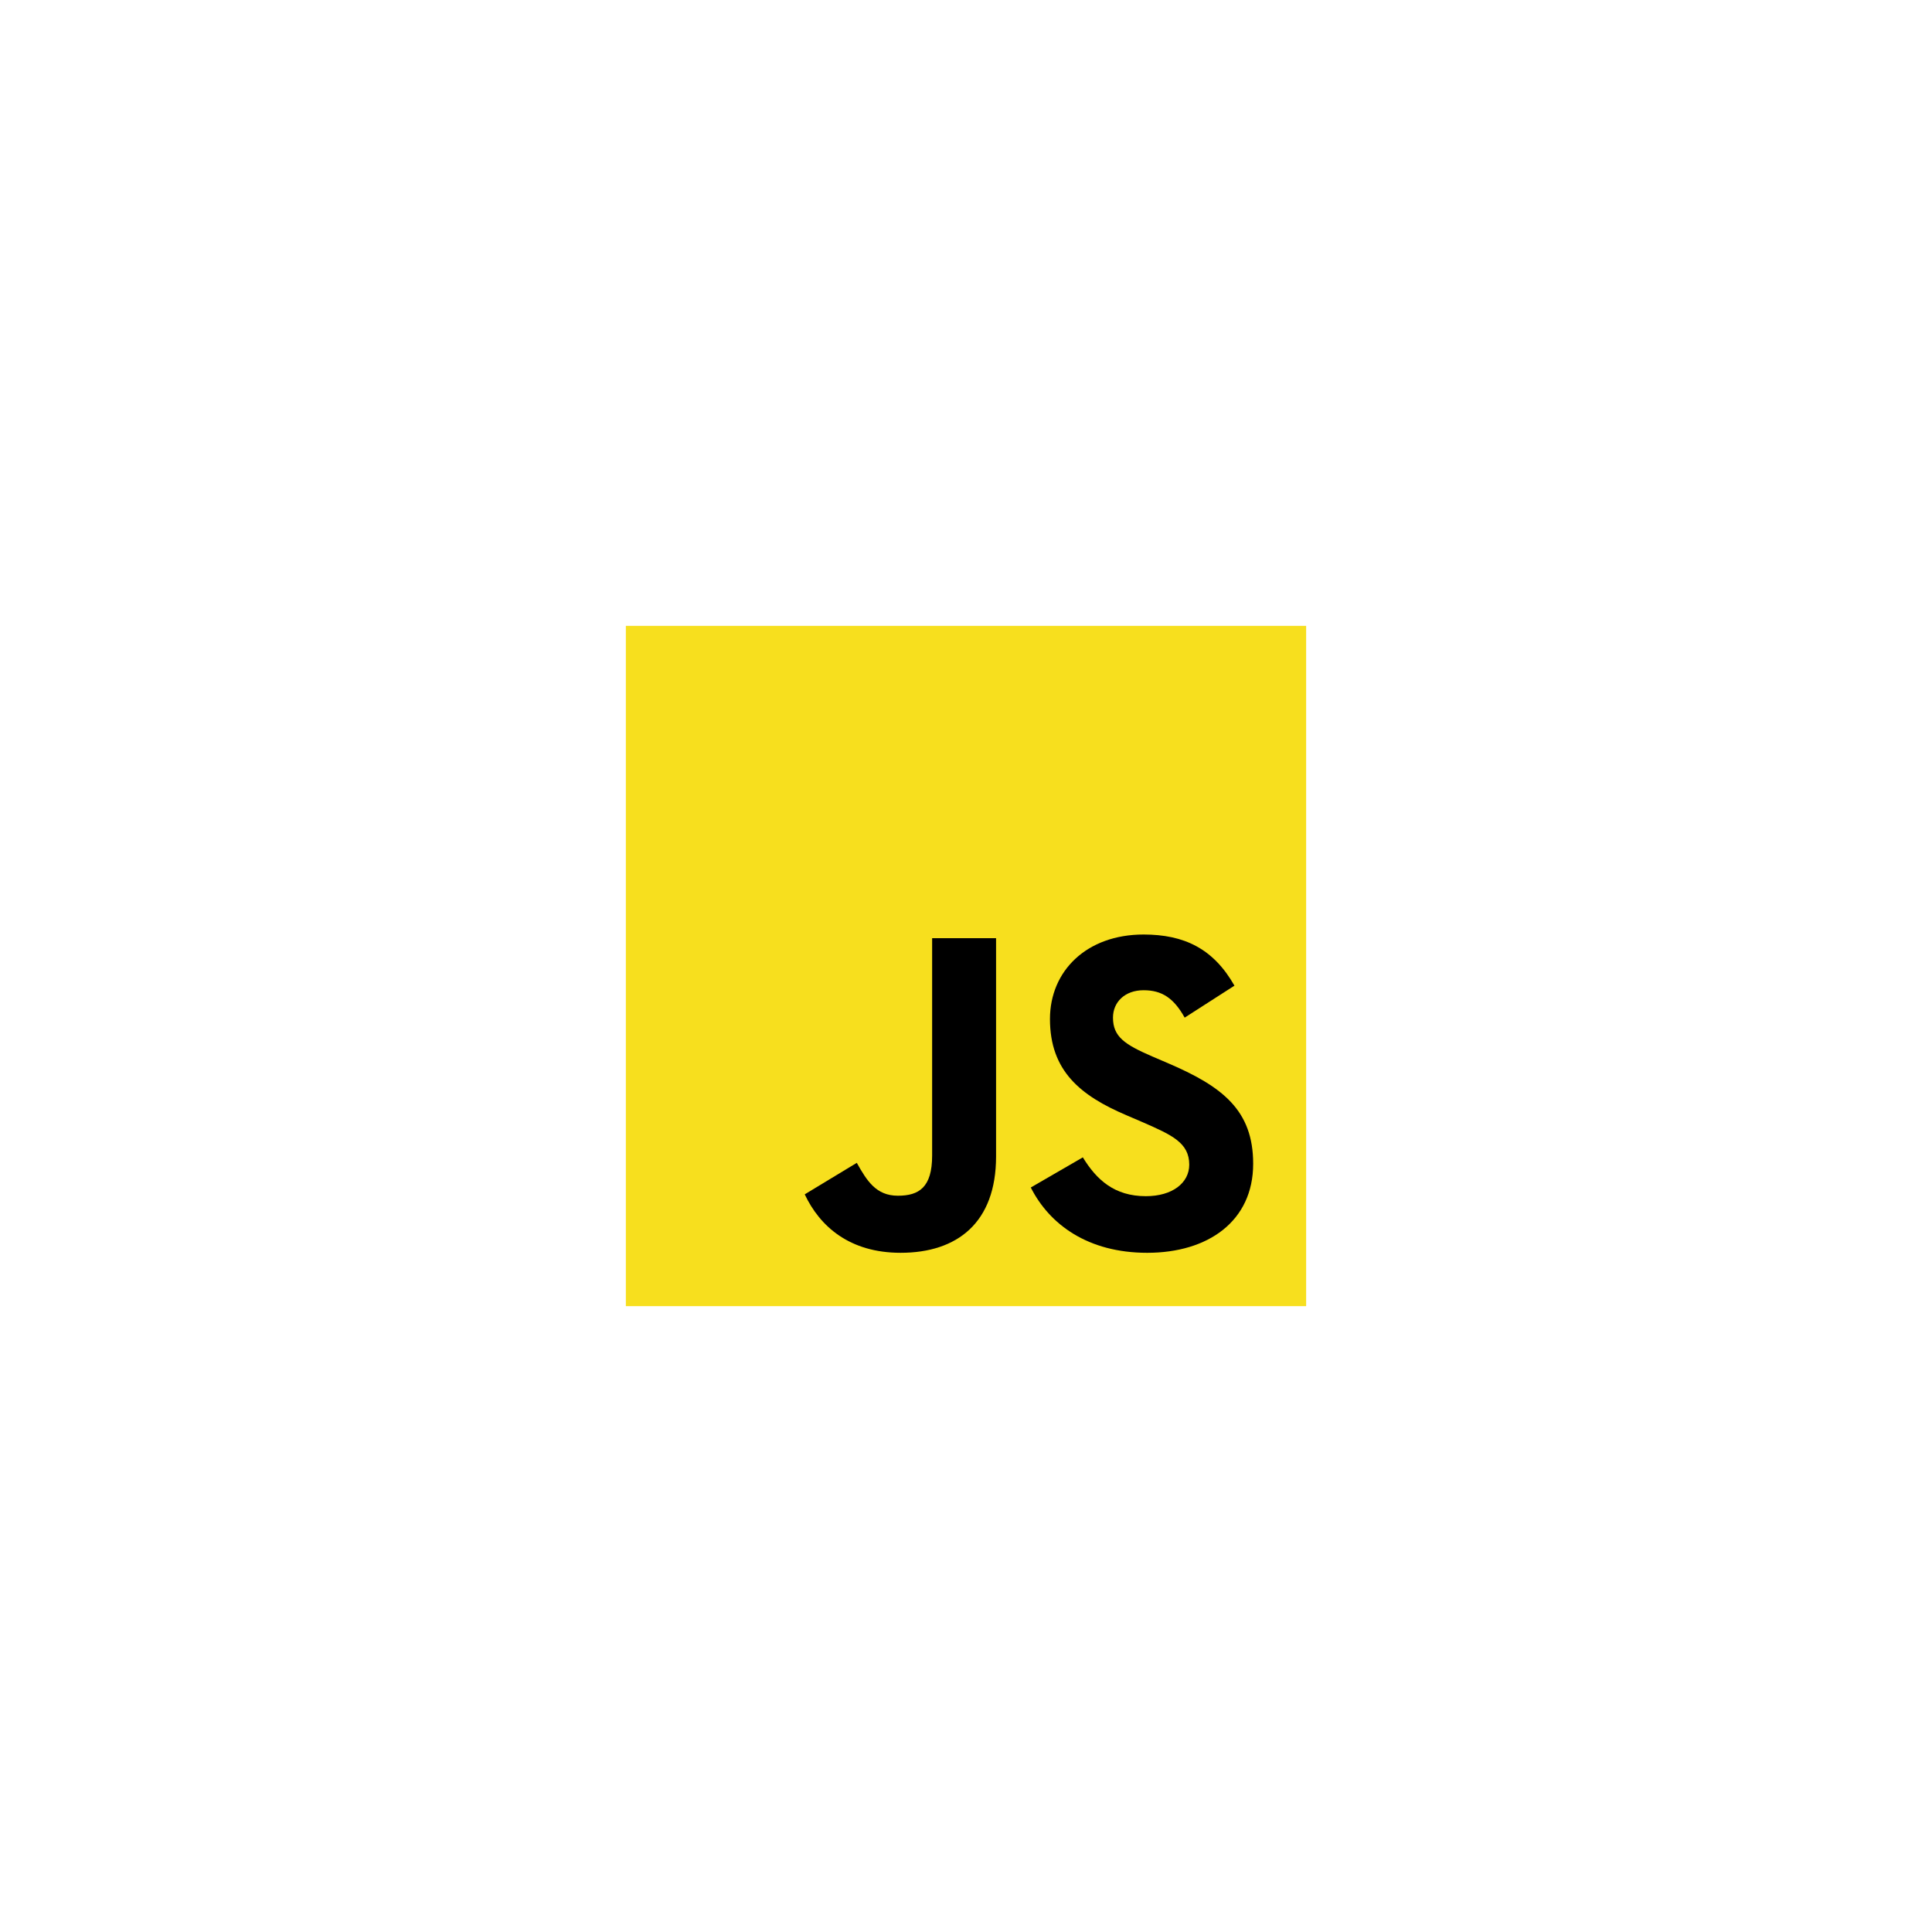
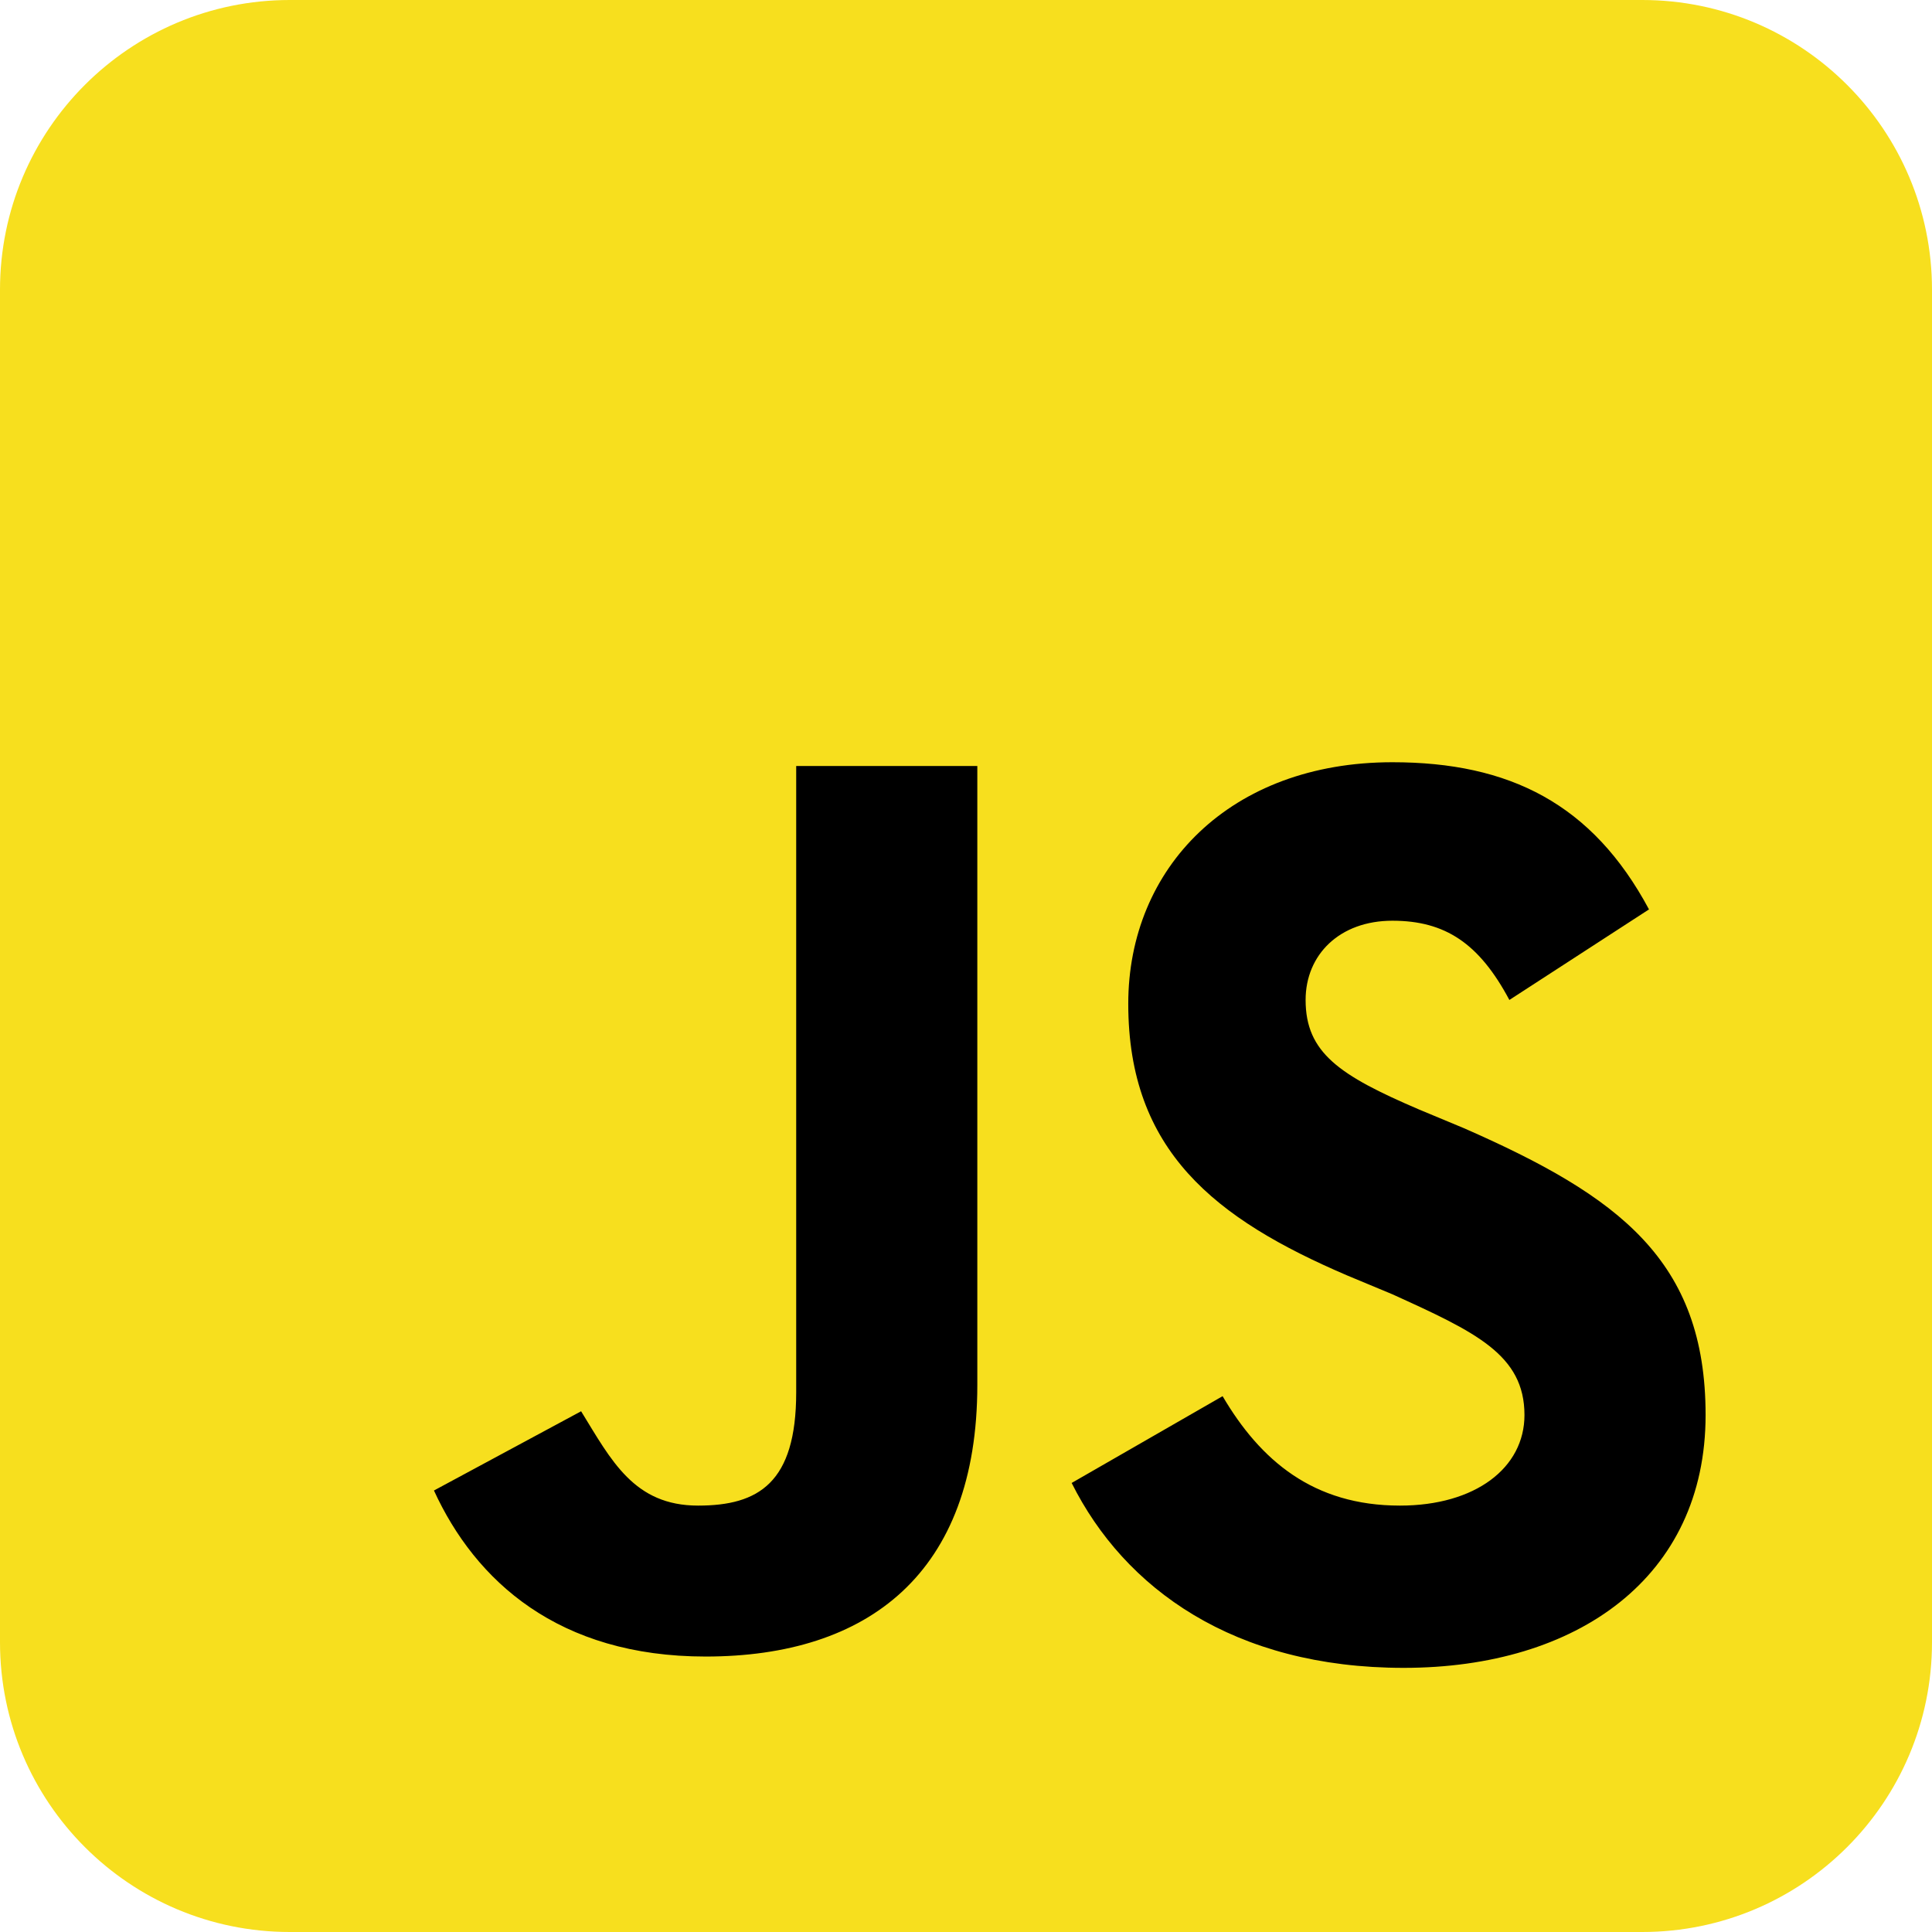
- <svg xmlns="http://www.w3.org/2000/svg" width="64px" height="64px" viewBox="-235.52 -235.52 727.04 727.04" version="1.1" preserveAspectRatio="xMidYMid" fill="#000000">
-   <g id="SVGRepo_bgCarrier" stroke-width="0" />
-   <g id="SVGRepo_tracerCarrier" stroke-linecap="round" stroke-linejoin="round" />
-   <g id="SVGRepo_iconCarrier">
-     <g>
-       <path d="M0,0 L256,0 L256,256 L0,256 L0,0 Z" fill="#F7DF1E"> </path>
-       <path d="M67.312,213.932 L86.903,202.076 C90.682,208.777 94.12,214.447 102.367,214.447 C110.272,214.447 115.256,211.355 115.256,199.327 L115.256,117.529 L139.314,117.529 L139.314,199.667 C139.314,224.584 124.708,235.926 103.398,235.926 C84.153,235.926 72.982,225.959 67.311,213.93" fill="#000000"> </path>
-       <path d="M152.381,211.354 L171.969,200.013 C177.126,208.434 183.828,214.62 195.684,214.62 C205.653,214.62 212.009,209.636 212.009,202.762 C212.009,194.514 205.479,191.592 194.481,186.782 L188.468,184.203 C171.111,176.815 159.597,167.535 159.597,147.945 C159.597,129.901 173.345,116.153 194.826,116.153 C210.12,116.153 221.118,121.481 229.022,135.4 L210.291,147.429 C206.166,140.04 201.7,137.119 194.826,137.119 C187.78,137.119 183.312,141.587 183.312,147.429 C183.312,154.646 187.78,157.568 198.09,162.037 L204.104,164.614 C224.553,173.379 236.067,182.313 236.067,202.418 C236.067,224.072 219.055,235.928 196.2,235.928 C173.861,235.928 159.426,225.274 152.381,211.354" fill="#000000"> </path>
-     </g>
-   </g>
+ <svg xmlns="http://www.w3.org/2000/svg" aria-label="JavaScript" role="img" viewBox="0 0 512 512">
+   <rect width="512" height="512" rx="15%" fill="#f7df1e" />
+   <path d="M324 370c10 17 24 29 47 29c20 0 33-10 33 -24c0-16 -13 -22 -35 -32l-12-5c-35-15 -58 -33 -58 -72c0-36 27 -64 70 -64c31 0 53 11 68 39l-37 24c-8-15 -17 -21 -31 -21c-14 0-23 9 -23 21c0 14 9 20 30 29l12 5c41 18 64 35 64 76c0 43-34 67 -80 67c-45 0-74 -21 -88 -49zm-170 4c8 13 14 25 31 25c16 0 26-6 26 -30V203h48v164c0 50-29 72 -72 72c-39 0-61 -20 -72 -44z" />
</svg>
